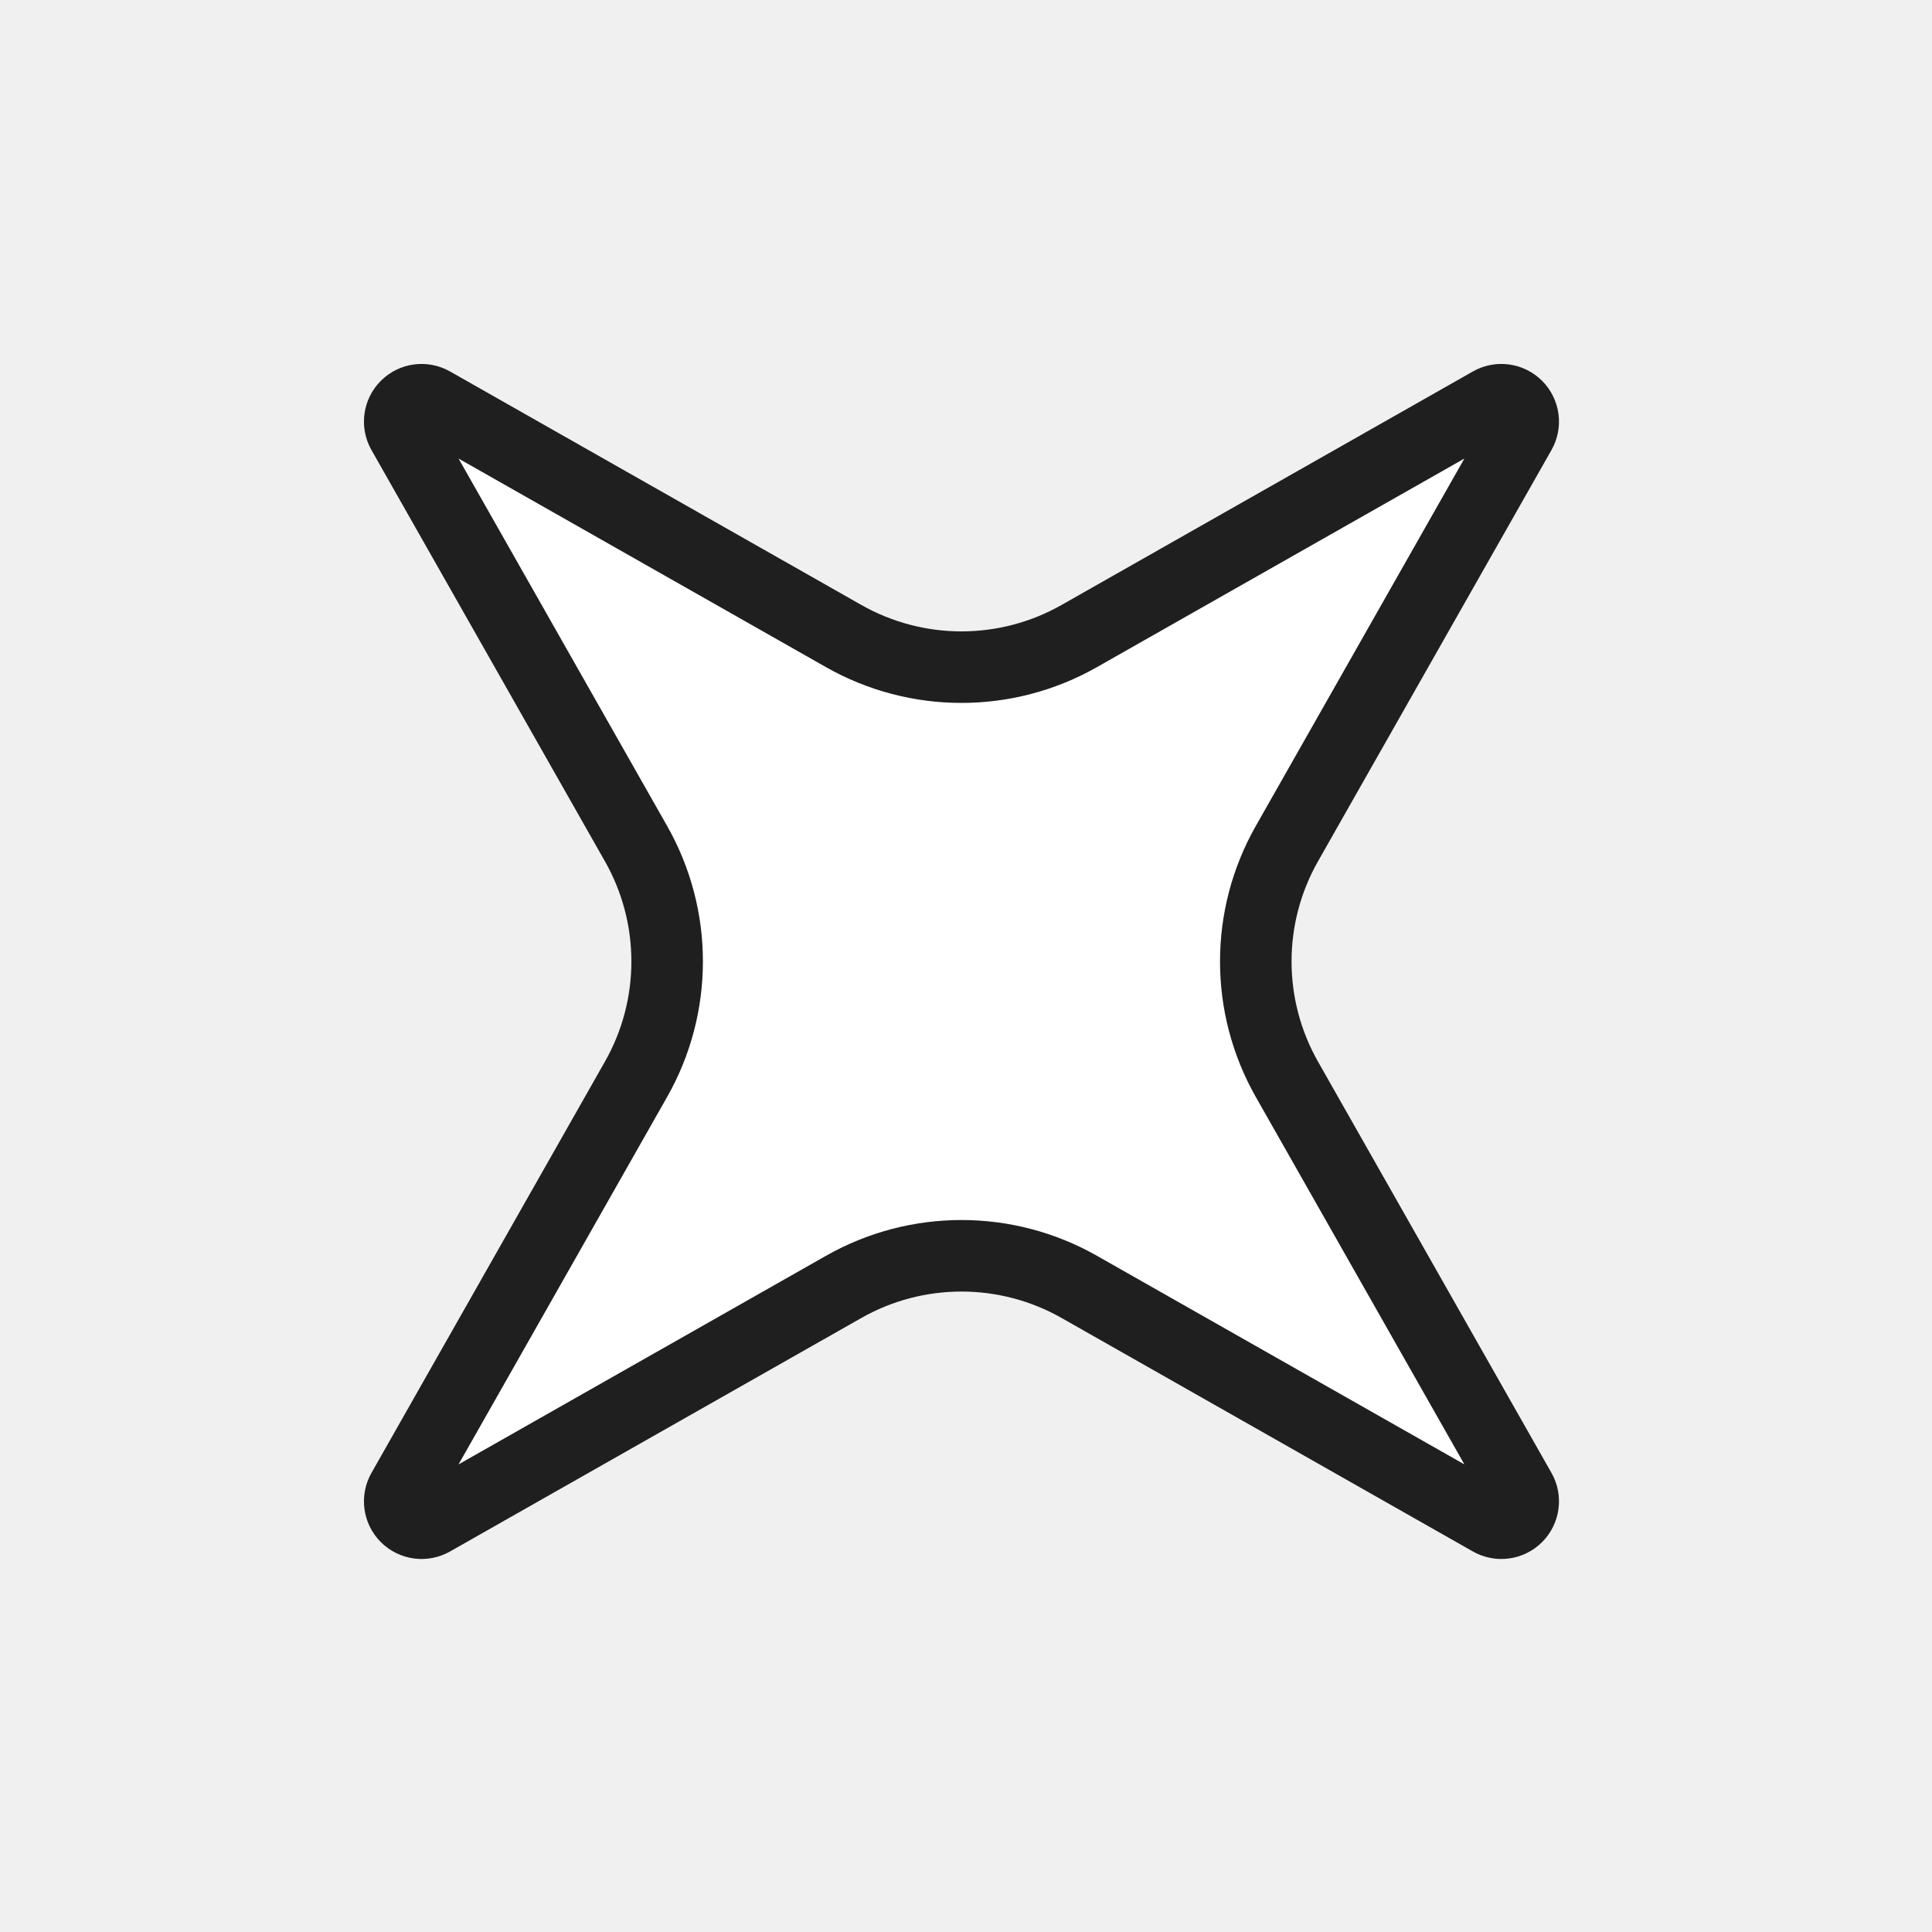
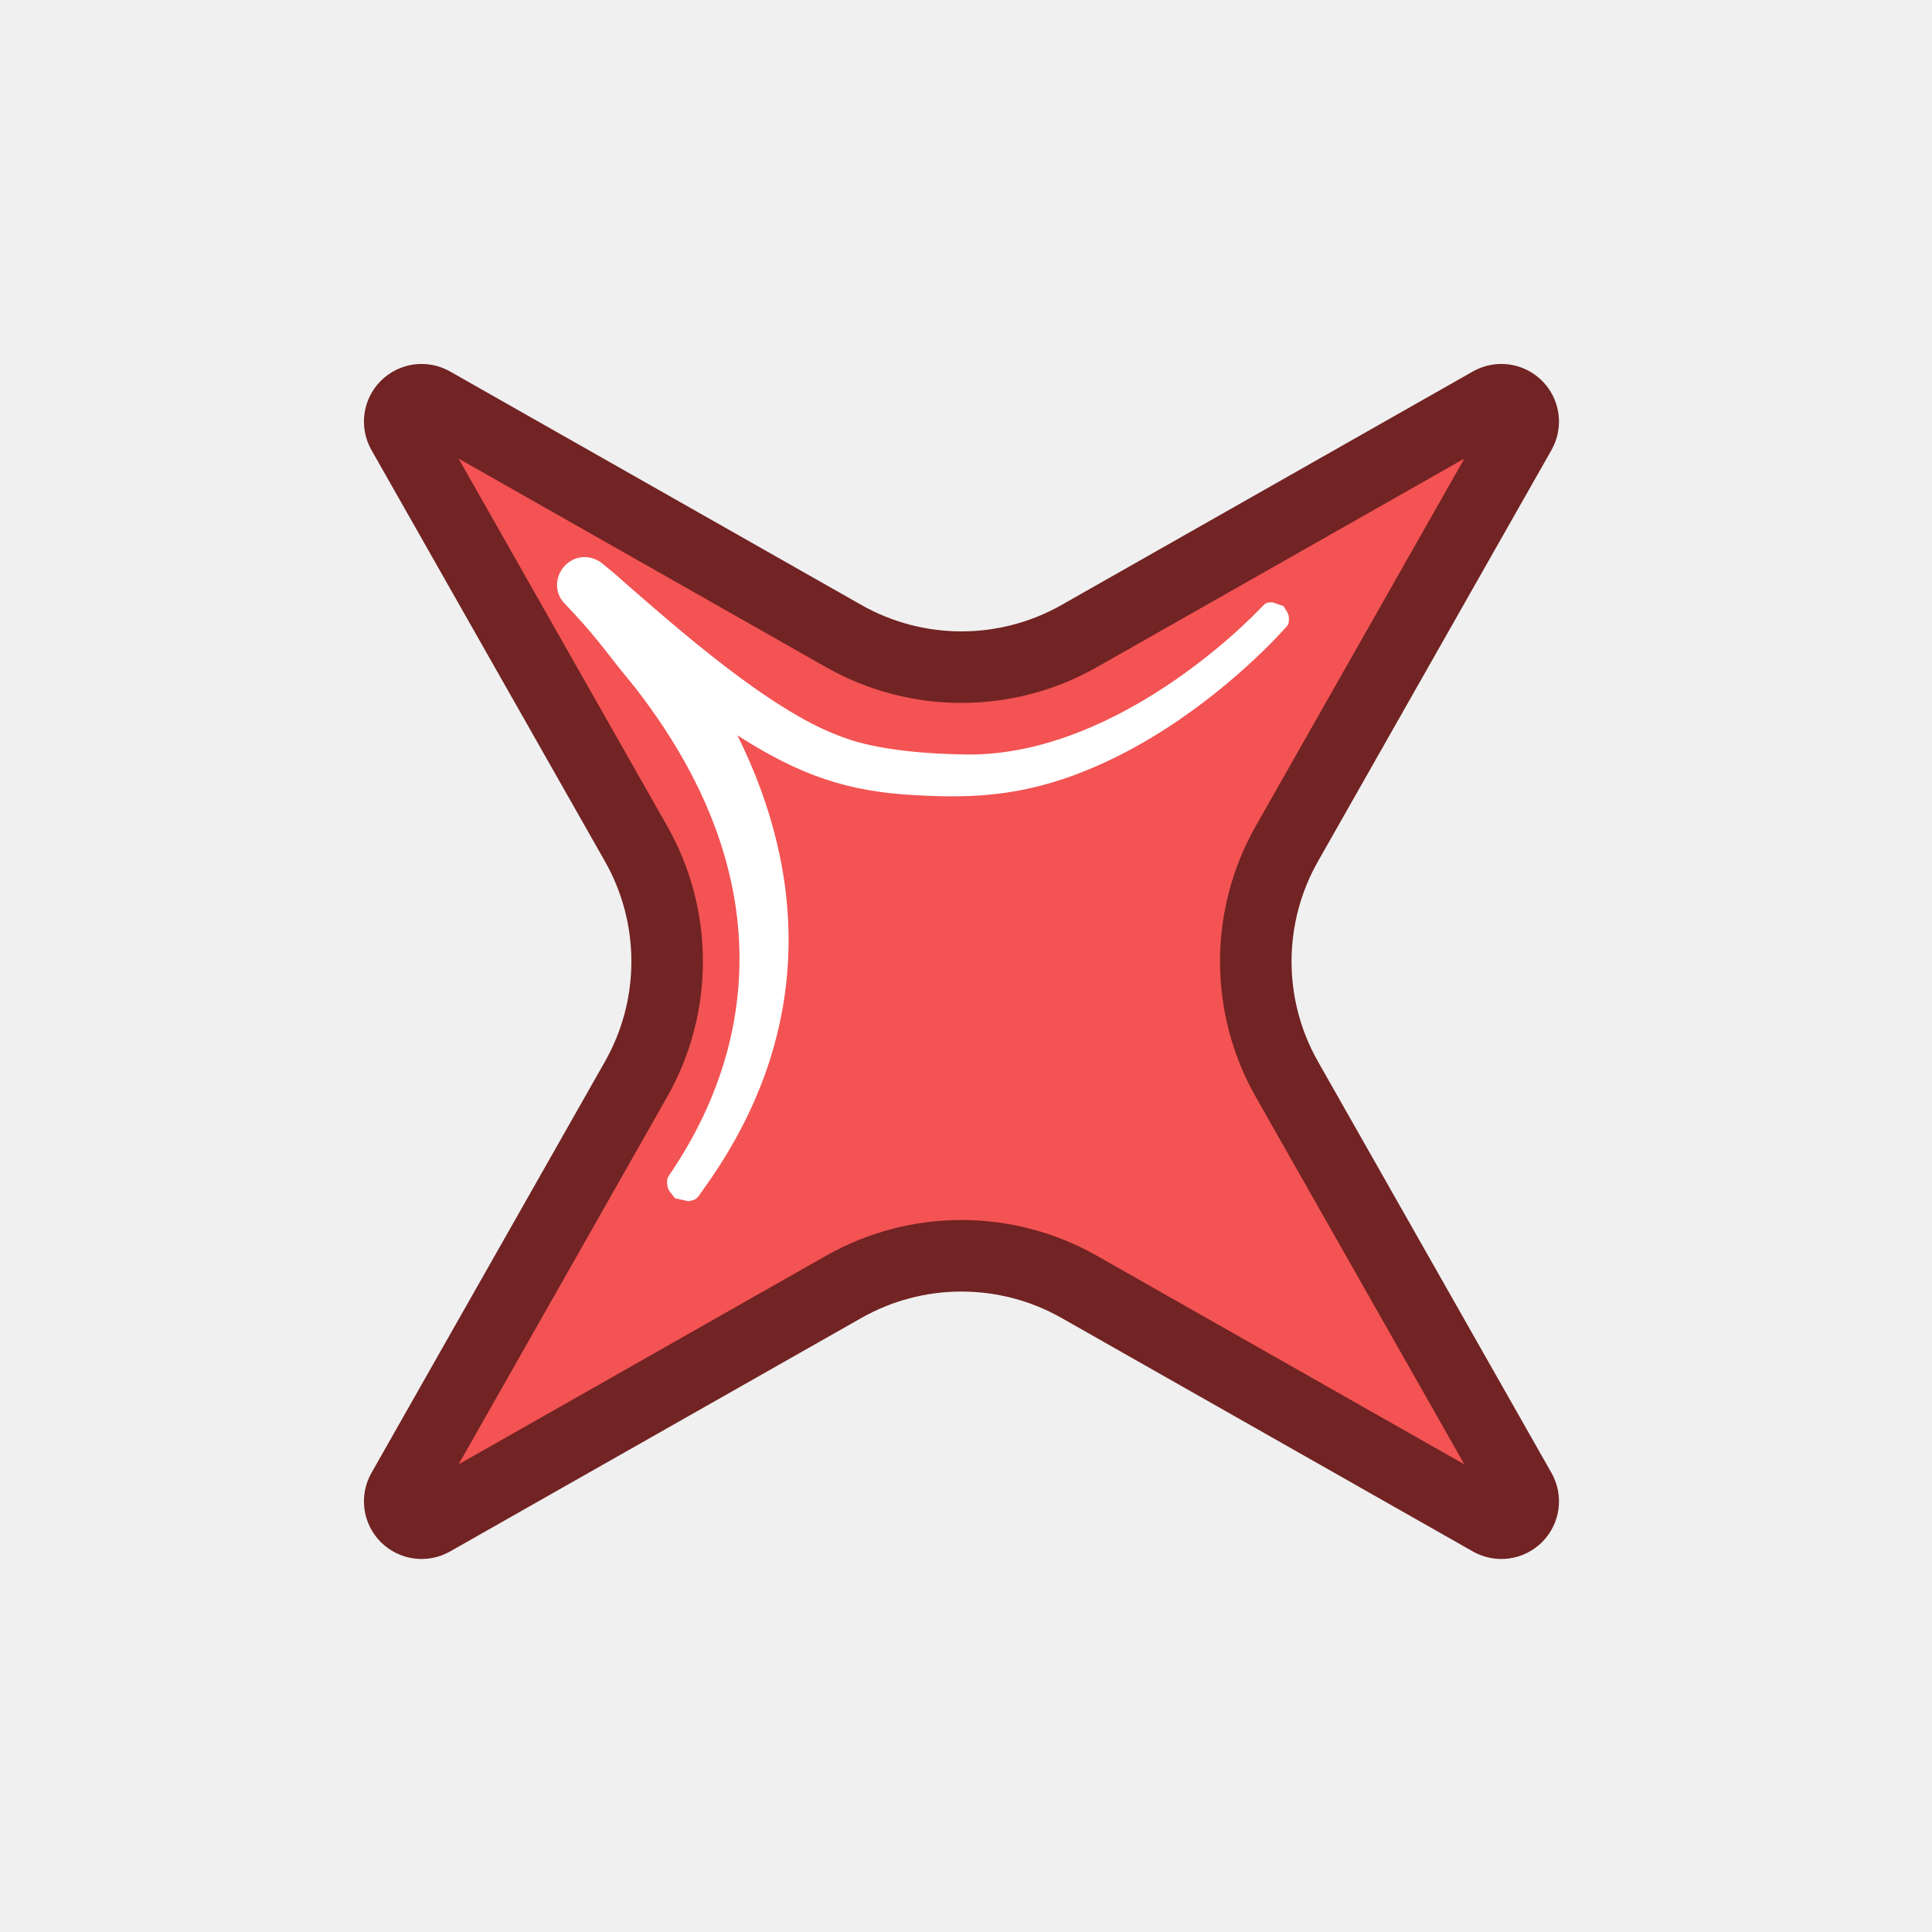
<svg xmlns="http://www.w3.org/2000/svg" width="100%" height="100%" viewBox="0 0 178 178" version="1.1" xml:space="preserve" style="fill-rule:evenodd;clip-rule:evenodd;stroke-linecap:round;stroke-linejoin:round;stroke-miterlimit:1.5;">
-   <g transform="matrix(1,0,0,1,-1560.803,-284.3148)">
-     <g id="wb" transform="matrix(0.278212,0,0,0.319339,2006.574,205.6174)">
+   <g transform="matrix(1,0,0,1,-1985.628,-284.3148)">
+     <g id="wb" transform="matrix(0.278212,0,0,0.319339,2431.399,205.6174)">
      <rect x="-1602.271" y="246.438" width="636.799" height="554.787" style="fill:none;" />
      <g transform="matrix(2.230495,-1.943234,2.230495,1.943234,-7931.655,-2566.711)">
-         <path d="M692.784,2204.644C693.058,2203.648 693.964,2202.958 694.998,2202.958C696.031,2202.958 696.937,2203.648 697.211,2204.644C700.437,2216.341 706.473,2238.228 710.41,2252.507C712.755,2261.009 719.398,2267.652 727.9,2269.996C742.179,2273.934 764.066,2279.97 775.763,2283.196C776.759,2283.47 777.449,2284.376 777.449,2285.409C777.449,2286.443 776.759,2287.349 775.763,2287.623C764.066,2290.849 742.179,2296.885 727.9,2300.822C719.398,2303.167 712.755,2309.81 710.41,2318.312C706.473,2332.591 700.437,2354.478 697.211,2366.175C696.937,2367.171 696.031,2367.861 694.998,2367.861C693.964,2367.861 693.058,2367.171 692.784,2366.175C689.558,2354.478 683.522,2332.591 679.585,2318.312C677.24,2309.81 670.597,2303.167 662.095,2300.822C647.816,2296.885 625.929,2290.849 614.232,2287.623C613.236,2287.349 612.546,2286.443 612.546,2285.409C612.546,2284.376 613.236,2283.47 614.232,2283.196C625.929,2279.97 647.816,2273.934 662.095,2269.996C670.597,2267.652 677.24,2261.009 679.585,2252.507C683.522,2238.228 689.558,2216.341 692.784,2204.644Z" style="fill:white;stroke:rgb(31,31,31);stroke-width:7.51px;" />
+         <path d="M692.784,2204.644C693.058,2203.648 693.964,2202.958 694.998,2202.958C696.031,2202.958 696.937,2203.648 697.211,2204.644C700.437,2216.341 706.473,2238.228 710.41,2252.507C712.755,2261.009 719.398,2267.652 727.9,2269.996C742.179,2273.934 764.066,2279.97 775.763,2283.196C776.759,2283.47 777.449,2284.376 777.449,2285.409C777.449,2286.443 776.759,2287.349 775.763,2287.623C764.066,2290.849 742.179,2296.885 727.9,2300.822C719.398,2303.167 712.755,2309.81 710.41,2318.312C706.473,2332.591 700.437,2354.478 697.211,2366.175C696.937,2367.171 696.031,2367.861 694.998,2367.861C693.964,2367.861 693.058,2367.171 692.784,2366.175C689.558,2354.478 683.522,2332.591 679.585,2318.312C677.24,2309.81 670.597,2303.167 662.095,2300.822C647.816,2296.885 625.929,2290.849 614.232,2287.623C613.236,2287.349 612.546,2286.443 612.546,2285.409C612.546,2284.376 613.236,2283.47 614.232,2283.196C625.929,2279.97 647.816,2273.934 662.095,2269.996C670.597,2267.652 677.24,2261.009 679.585,2252.507C683.522,2238.228 689.558,2216.341 692.784,2204.644Z" style="fill:rgb(243,83,83);stroke:rgb(114,35,35);stroke-width:7.51px;" />
+       </g>
+       <g transform="matrix(3.594379,0,0,3.131466,-8739.37,247.1991)">
+         <path d="M2053.566,67.505C2059.953,80.336 2060.727,95.14 2050.386,109.395C2049.864,110.114 2049.926,110.275 2049.052,110.429C2049.035,110.432 2047.816,110.161 2047.811,110.154C2047.585,109.799 2047.209,109.502 2047.136,109.088C2046.985,108.232 2047.163,108.242 2047.635,107.515C2050.589,102.962 2060.905,86.348 2045.51,64.935C2043.78,62.529 2043.675,62.613 2041.866,60.267C2038.933,56.462 2037.603,55.479 2037.262,54.859C2036.239,53.001 2037.866,50.745 2039.948,51.125C2040.051,51.143 2040.594,51.242 2041.133,51.682C2041.178,51.72 2041.225,51.758 2041.273,51.798C2041.812,52.234 2042.474,52.781 2043.288,53.523C2047.991,57.615 2056.467,65.127 2062.891,67.53C2063.59,67.792 2066.592,69.145 2074.574,69.271C2086.595,69.461 2097.79,59.938 2101.849,55.712C2102.25,55.295 2102.269,55.273 2102.848,55.242C2102.864,55.241 2103.897,55.604 2103.9,55.613C2104.06,55.943 2104.351,56.241 2104.371,56.607C2104.41,57.316 2104.315,57.316 2103.837,57.843C2102.321,59.516 2096.587,65.392 2088.802,69.328C2080.982,73.281 2075.352,73.318 2069.848,73.014C2063.824,72.682 2059.438,71.274 2053.566,67.505Z" style="fill:white;" />
      </g>
    </g>
  </g>
</svg>
